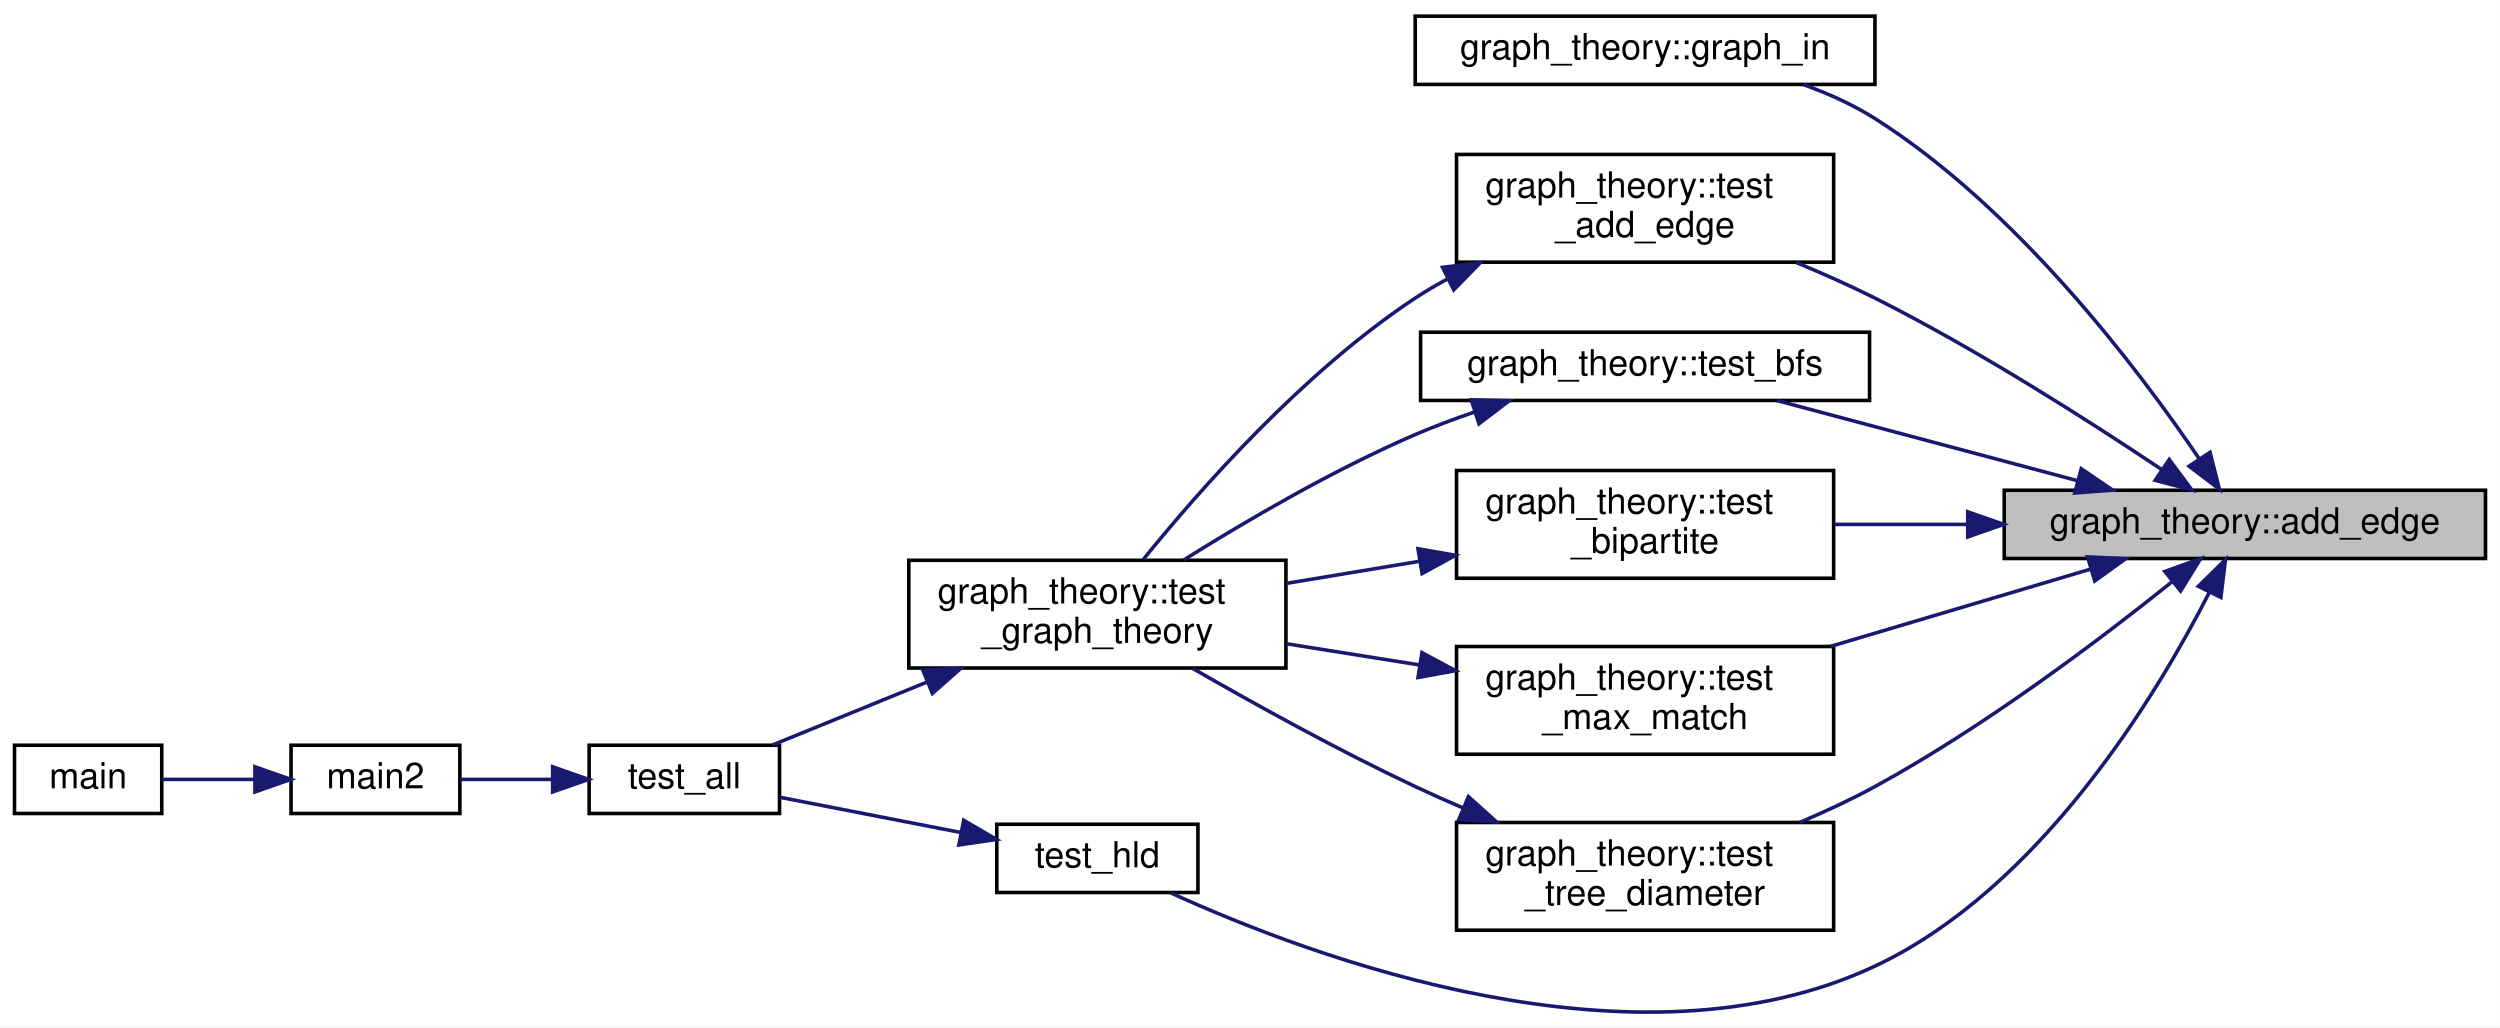
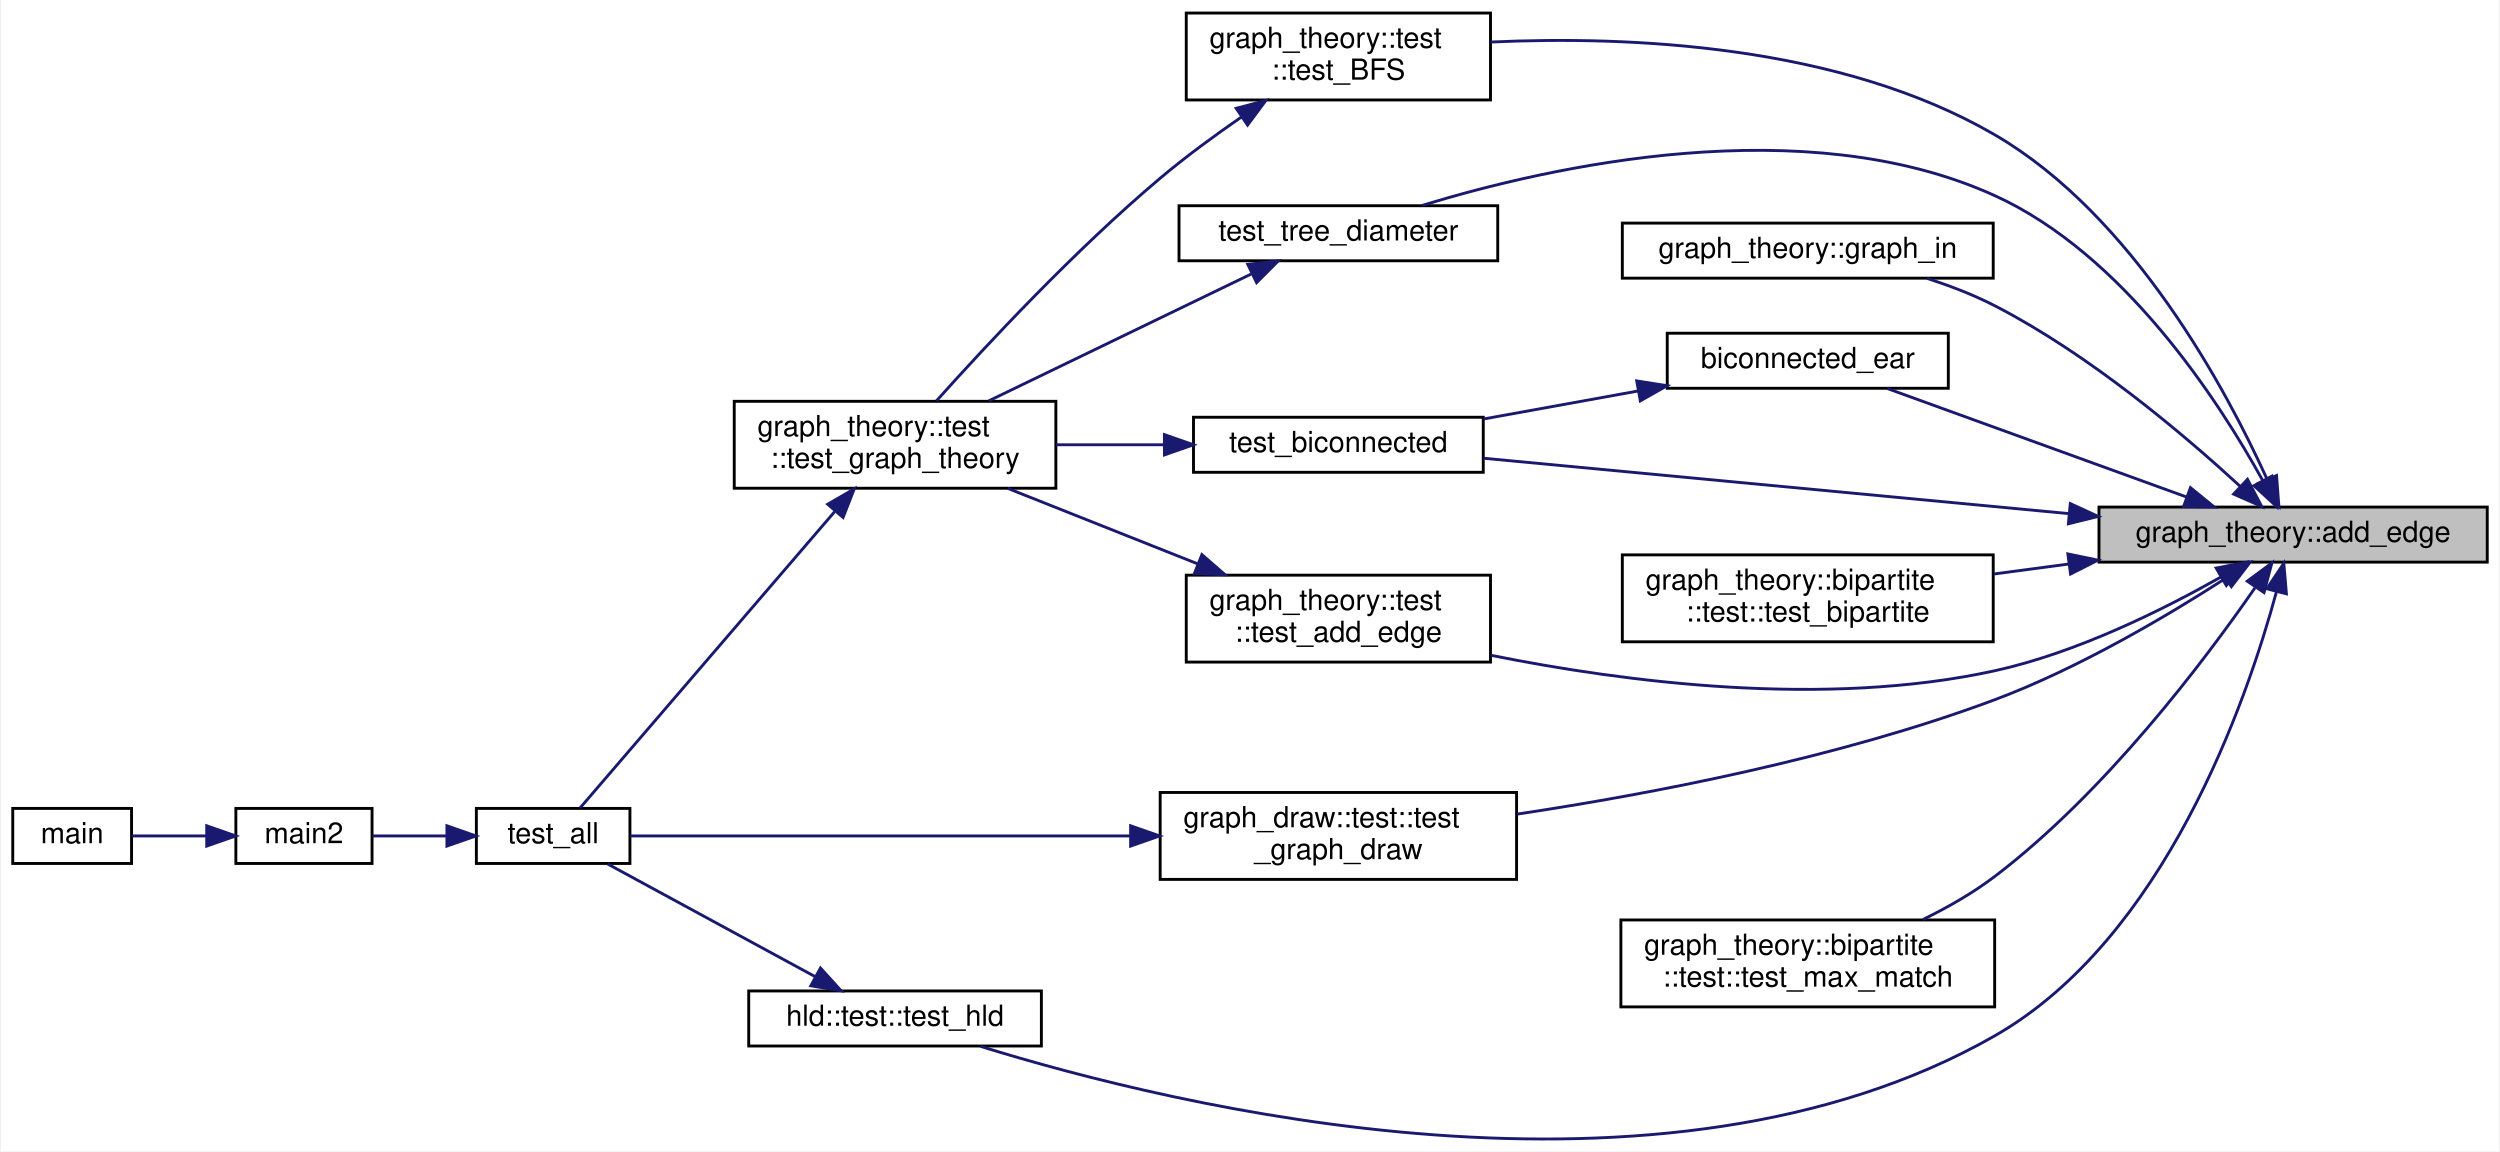
- <svg xmlns="http://www.w3.org/2000/svg" xmlns:xlink="http://www.w3.org/1999/xlink" width="696pt" height="286pt" viewBox="0.00 0.00 696.00 286.03">
-   <g id="graph0" class="graph" transform="scale(1 1) rotate(0) translate(4 282.03)">
-     <polygon fill="white" stroke="transparent" points="-4,4 -4,-282.03 692,-282.03 692,4 -4,4" />
+ <svg xmlns="http://www.w3.org/2000/svg" xmlns:xlink="http://www.w3.org/1999/xlink" width="862pt" height="397pt" viewBox="0.00 0.00 862.00 397.37">
+   <g id="graph0" class="graph" transform="scale(1 1) rotate(0) translate(4 393.37)">
+     <polygon fill="white" stroke="transparent" points="-4,4 -4,-393.37 858,-393.37 858,4 -4,4" />
    <g id="node1" class="node">
      <g id="a_node1">
        <a xlink:title=" ">
-           <polygon fill="#bfbfbf" stroke="black" points="554,-126.53 554,-145.53 688,-145.53 688,-126.53 554,-126.53" />
-           <text text-anchor="middle" x="621" y="-133.53" font-family="Helvetica,sans-Serif" font-size="10.00">graph_theory::add_edge</text>
+           <polygon fill="#bfbfbf" stroke="black" points="720,-199.37 720,-218.37 854,-218.37 854,-199.37 720,-199.37" />
+           <text text-anchor="middle" x="787" y="-206.37" font-family="Helvetica,sans-Serif" font-size="10.00">graph_theory::add_edge</text>
        </a>
      </g>
    </g>
    <g id="node2" class="node">
      <g id="a_node2">
-         <a xlink:href="namespacegraph__theory.html#a305e818c99814cd465186b57c0a73f50" target="_top" xlink:title=" ">
-           <polygon fill="white" stroke="black" points="390,-258.53 390,-277.53 518,-277.53 518,-258.53 390,-258.53" />
-           <text text-anchor="middle" x="454" y="-265.53" font-family="Helvetica,sans-Serif" font-size="10.00">graph_theory::graph_in</text>
+         <a xlink:href="biconnected_8hpp.html#a789f23d7fc22d09960694892eeb41223" target="_top" xlink:title=" ">
+           <polygon fill="white" stroke="black" points="571,-259.37 571,-278.37 668,-278.37 668,-259.37 571,-259.37" />
+           <text text-anchor="middle" x="619.5" y="-266.37" font-family="Helvetica,sans-Serif" font-size="10.00">biconnected_ear</text>
        </a>
      </g>
    </g>
    <g id="edge1" class="edge">
-       <path fill="none" stroke="midnightblue" d="M608.24,-154.37C591.28,-179.38 557.59,-223.94 518,-249.03 511.92,-252.88 505.02,-255.98 498.06,-258.48" />
-       <polygon fill="midnightblue" stroke="midnightblue" points="611.3,-156.09 613.9,-145.82 605.46,-152.23 611.3,-156.09" />
+       <path fill="none" stroke="midnightblue" d="M750.19,-221.85C719.1,-233.12 674.81,-249.18 646.87,-259.31" />
+       <polygon fill="midnightblue" stroke="midnightblue" points="751.57,-225.08 759.78,-218.38 749.18,-218.5 751.57,-225.08" />
    </g>
    <g id="node3" class="node">
      <g id="a_node3">
-         <a xlink:href="namespacegraph__theory.html#af419fd09d176890f30126a49064cbd9b" target="_top" xlink:title=" ">
-           <polygon fill="white" stroke="black" points="401.5,-209.03 401.5,-239.03 506.5,-239.03 506.5,-209.03 401.5,-209.03" />
-           <text text-anchor="start" x="409.5" y="-227.03" font-family="Helvetica,sans-Serif" font-size="10.00">graph_theory::test</text>
-           <text text-anchor="middle" x="454" y="-216.03" font-family="Helvetica,sans-Serif" font-size="10.00">_add_edge</text>
-         </a>
-       </g>
-     </g>
-     <g id="edge2" class="edge">
-       <path fill="none" stroke="midnightblue" d="M597.77,-151.34C577.53,-164.89 546.55,-184.68 518,-199.03 511.06,-202.51 503.51,-205.86 496.13,-208.92" />
-       <polygon fill="midnightblue" stroke="midnightblue" points="599.94,-154.1 606.26,-145.6 596.02,-148.3 599.94,-154.1" />
+         <a xlink:href="test__biconnected_8hpp.html#a07c975aa9b96f7bdb70155ae0c3acd17" target="_top" xlink:title=" ">
+           <polygon fill="white" stroke="black" points="407.5,-230.37 407.5,-249.37 507.5,-249.37 507.5,-230.37 407.5,-230.37" />
+           <text text-anchor="middle" x="457.5" y="-237.37" font-family="Helvetica,sans-Serif" font-size="10.00">test_biconnected</text>
+         </a>
+       </g>
+     </g>
+     <g id="edge12" class="edge">
+       <path fill="none" stroke="midnightblue" d="M709.55,-216.11C647.23,-222.01 561.07,-230.16 507.62,-235.22" />
+       <polygon fill="midnightblue" stroke="midnightblue" points="710.1,-219.57 719.73,-215.14 709.44,-212.6 710.1,-219.57" />
    </g>
    <g id="node8" class="node">
      <g id="a_node8">
-         <a xlink:href="namespacegraph__theory.html#a2aea60be1c24dc82badd96e40923038b" target="_top" xlink:title=" ">
-           <polygon fill="white" stroke="black" points="391.5,-170.53 391.5,-189.53 516.5,-189.53 516.5,-170.53 391.5,-170.53" />
-           <text text-anchor="middle" x="454" y="-177.53" font-family="Helvetica,sans-Serif" font-size="10.00">graph_theory::test_bfs</text>
+         <a xlink:href="namespacegraph__theory.html#a305e818c99814cd465186b57c0a73f50" target="_top" xlink:title=" ">
+           <polygon fill="white" stroke="black" points="555.5,-297.37 555.5,-316.37 683.5,-316.37 683.5,-297.37 555.5,-297.37" />
+           <text text-anchor="middle" x="619.5" y="-304.37" font-family="Helvetica,sans-Serif" font-size="10.00">graph_theory::graph_in</text>
        </a>
      </g>
    </g>
    <g id="edge7" class="edge">
-       <path fill="none" stroke="midnightblue" d="M574.42,-148.18C548.02,-155.22 515.26,-163.96 490.73,-170.5" />
-       <polygon fill="midnightblue" stroke="midnightblue" points="575.44,-151.53 584.2,-145.57 573.63,-144.77 575.44,-151.53" />
+       <path fill="none" stroke="midnightblue" d="M768.78,-225.48C749.54,-243.21 716.77,-271.02 684,-287.87 676.73,-291.61 668.61,-294.73 660.67,-297.3" />
+       <polygon fill="midnightblue" stroke="midnightblue" points="771.26,-227.95 776.16,-218.56 766.47,-222.84 771.26,-227.95" />
    </g>
    <g id="node9" class="node">
      <g id="a_node9">
-         <a xlink:href="namespacegraph__theory.html#aeebcf017acc0533f31c46d62d0cebe72" target="_top" xlink:title=" ">
-           <polygon fill="white" stroke="black" points="401.5,-121.03 401.5,-151.03 506.5,-151.03 506.5,-121.03 401.5,-121.03" />
-           <text text-anchor="start" x="409.5" y="-139.03" font-family="Helvetica,sans-Serif" font-size="10.00">graph_theory::test</text>
-           <text text-anchor="middle" x="454" y="-128.03" font-family="Helvetica,sans-Serif" font-size="10.00">_bipartite</text>
-         </a>
-       </g>
-     </g>
-     <g id="edge9" class="edge">
-       <path fill="none" stroke="midnightblue" d="M543.82,-136.03C531.25,-136.03 518.49,-136.03 506.7,-136.03" />
-       <polygon fill="midnightblue" stroke="midnightblue" points="543.84,-139.53 553.84,-136.03 543.84,-132.53 543.84,-139.53" />
+         <a xlink:href="namespacegraph__theory_1_1test.html#afca7670537e2da47c79f8e3602e96c2c" target="_top" xlink:title=" ">
+           <polygon fill="white" stroke="black" points="405,-164.87 405,-194.87 510,-194.87 510,-164.87 405,-164.87" />
+           <text text-anchor="start" x="413" y="-182.87" font-family="Helvetica,sans-Serif" font-size="10.00">graph_theory::test</text>
+           <text text-anchor="middle" x="457.5" y="-171.87" font-family="Helvetica,sans-Serif" font-size="10.00">::test_add_edge</text>
+         </a>
+       </g>
+     </g>
+     <g id="edge8" class="edge">
+       <path fill="none" stroke="midnightblue" d="M762.1,-194.24C742.07,-182.89 712.28,-168.07 684,-161.87 625.31,-149 556.22,-157.94 510.13,-167.22" />
+       <polygon fill="midnightblue" stroke="midnightblue" points="760.44,-197.33 770.84,-199.33 763.96,-191.28 760.44,-197.33" />
    </g>
    <g id="node10" class="node">
      <g id="a_node10">
-         <a xlink:href="hld_8hpp.html#a0f8ebd0629dcb0e21fdf73d137fce723" target="_top" xlink:title=" ">
-           <polygon fill="white" stroke="black" points="273.5,-33.53 273.5,-52.53 329.5,-52.53 329.5,-33.53 273.5,-33.53" />
-           <text text-anchor="middle" x="301.5" y="-40.53" font-family="Helvetica,sans-Serif" font-size="10.00">test_hld</text>
-         </a>
-       </g>
-     </g>
-     <g id="edge11" class="edge">
-       <path fill="none" stroke="midnightblue" d="M611.15,-117.17C596.46,-88.41 564.04,-34.66 518,-13.03 451.33,18.3 361.19,-15.5 322.02,-33.39" />
-       <polygon fill="midnightblue" stroke="midnightblue" points="608.04,-118.78 615.6,-126.21 614.32,-115.69 608.04,-118.78" />
+         <a xlink:href="namespacegraph__theory_1_1test.html#a89fa4a3244eff73fe109343d7e132c43" target="_top" xlink:title=" ">
+           <polygon fill="white" stroke="black" points="405,-358.87 405,-388.87 510,-388.87 510,-358.87 405,-358.87" />
+           <text text-anchor="start" x="413" y="-376.87" font-family="Helvetica,sans-Serif" font-size="10.00">graph_theory::test</text>
+           <text text-anchor="middle" x="457.5" y="-365.87" font-family="Helvetica,sans-Serif" font-size="10.00">::test_BFS</text>
+         </a>
+       </g>
+     </g>
+     <g id="edge10" class="edge">
+       <path fill="none" stroke="midnightblue" d="M778.03,-227.94C764.03,-258.8 731.9,-319.02 684,-346.87 630.66,-377.89 558.26,-381.07 510.04,-378.86" />
+       <polygon fill="midnightblue" stroke="midnightblue" points="781.28,-229.26 782.08,-218.69 774.86,-226.45 781.28,-229.26" />
    </g>
    <g id="node11" class="node">
      <g id="a_node11">
-         <a xlink:href="namespacegraph__theory.html#abbe5b980d32347acbd0811f9c189d097" target="_top" xlink:title=" ">
-           <polygon fill="white" stroke="black" points="401.5,-72.03 401.5,-102.03 506.5,-102.03 506.5,-72.03 401.5,-72.03" />
-           <text text-anchor="start" x="409.5" y="-90.03" font-family="Helvetica,sans-Serif" font-size="10.00">graph_theory::test</text>
-           <text text-anchor="middle" x="454" y="-79.03" font-family="Helvetica,sans-Serif" font-size="10.00">_max_match</text>
+         <a xlink:href="namespacegraph__theory_1_1bipartite_1_1test.html#aab2e93dd92c799618ead37ec7b1d93b9" target="_top" xlink:title=" ">
+           <polygon fill="white" stroke="black" points="555.5,-171.87 555.5,-201.87 683.5,-201.87 683.5,-171.87 555.5,-171.87" />
+           <text text-anchor="start" x="563.5" y="-189.87" font-family="Helvetica,sans-Serif" font-size="10.00">graph_theory::bipartite</text>
+           <text text-anchor="middle" x="619.5" y="-178.87" font-family="Helvetica,sans-Serif" font-size="10.00">::test::test_bipartite</text>
        </a>
      </g>
    </g>
    <g id="edge13" class="edge">
-       <path fill="none" stroke="midnightblue" d="M578.06,-123.57C556.02,-117.03 528.84,-108.95 505.63,-102.06" />
-       <polygon fill="midnightblue" stroke="midnightblue" points="577.21,-126.97 587.79,-126.46 579.2,-120.26 577.21,-126.97" />
+       <path fill="none" stroke="midnightblue" d="M709.53,-198.71C700.87,-197.55 692.12,-196.39 683.65,-195.26" />
+       <polygon fill="midnightblue" stroke="midnightblue" points="709.26,-202.2 719.64,-200.05 710.19,-195.26 709.26,-202.2" />
    </g>
    <g id="node12" class="node">
      <g id="a_node12">
-         <a xlink:href="namespacegraph__theory.html#aa96a8c7fd5bf97d564842e0a0312db5e" target="_top" xlink:title=" ">
-           <polygon fill="white" stroke="black" points="401.5,-23.03 401.5,-53.03 506.5,-53.03 506.5,-23.03 401.5,-23.03" />
-           <text text-anchor="start" x="409.5" y="-41.03" font-family="Helvetica,sans-Serif" font-size="10.00">graph_theory::test</text>
-           <text text-anchor="middle" x="454" y="-30.03" font-family="Helvetica,sans-Serif" font-size="10.00">_tree_diameter</text>
-         </a>
-       </g>
-     </g>
-     <g id="edge15" class="edge">
-       <path fill="none" stroke="midnightblue" d="M600.73,-120.05C580.9,-104.14 548.64,-79.74 518,-63.03 511.39,-59.42 504.15,-56.05 497,-53.03" />
-       <polygon fill="midnightblue" stroke="midnightblue" points="598.71,-122.92 608.68,-126.5 603.12,-117.48 598.71,-122.92" />
+         <a xlink:href="namespacegraph__draw_1_1test.html#a037737d6386f4405a42dc842eb4d7436" target="_top" xlink:title=" ">
+           <polygon fill="white" stroke="black" points="396,-89.87 396,-119.87 519,-119.87 519,-89.87 396,-89.87" />
+           <text text-anchor="start" x="404" y="-107.87" font-family="Helvetica,sans-Serif" font-size="10.00">graph_draw::test::test</text>
+           <text text-anchor="middle" x="457.5" y="-96.87" font-family="Helvetica,sans-Serif" font-size="10.00">_graph_draw</text>
+         </a>
+       </g>
+     </g>
+     <g id="edge14" class="edge">
+       <path fill="none" stroke="midnightblue" d="M763.72,-193.79C743.68,-180.88 713,-162.71 684,-151.87 630.06,-131.72 565.45,-119.36 519.24,-112.41" />
+       <polygon fill="midnightblue" stroke="midnightblue" points="761.86,-196.76 772.14,-199.31 765.7,-190.9 761.86,-196.76" />
+     </g>
+     <g id="node13" class="node">
+       <g id="a_node13">
+         <a xlink:href="namespacehld_1_1test.html#a2c2ea10aedda3e4e51f08d38ea3fa3f0" target="_top" xlink:title=" ">
+           <polygon fill="white" stroke="black" points="254,-32.37 254,-51.37 355,-51.37 355,-32.37 254,-32.37" />
+           <text text-anchor="middle" x="304.5" y="-39.37" font-family="Helvetica,sans-Serif" font-size="10.00">hld::test::test_hld</text>
+         </a>
+       </g>
+     </g>
+     <g id="edge16" class="edge">
+       <path fill="none" stroke="midnightblue" d="M781.26,-189.17C770.99,-151.36 742.69,-69.4 684,-35.87 569.01,29.82 400.55,-11.62 334.03,-32.24" />
+       <polygon fill="midnightblue" stroke="midnightblue" points="777.91,-190.17 783.79,-198.98 784.69,-188.43 777.91,-190.17" />
+     </g>
+     <g id="node14" class="node">
+       <g id="a_node14">
+         <a xlink:href="namespacegraph__theory_1_1bipartite_1_1test.html#af862fd7b59fb6a9e0a396a5bd8801c3e" target="_top" xlink:title=" ">
+           <polygon fill="white" stroke="black" points="555,-45.87 555,-75.87 684,-75.87 684,-45.87 555,-45.87" />
+           <text text-anchor="start" x="563" y="-63.87" font-family="Helvetica,sans-Serif" font-size="10.00">graph_theory::bipartite</text>
+           <text text-anchor="middle" x="619.5" y="-52.87" font-family="Helvetica,sans-Serif" font-size="10.00">::test::test_max_match</text>
+         </a>
+       </g>
+     </g>
+     <g id="edge18" class="edge">
+       <path fill="none" stroke="midnightblue" d="M773.86,-190.52C756.45,-165.35 722.24,-119.92 684,-90.87 676.52,-85.19 667.8,-80.21 659.26,-76.03" />
+       <polygon fill="midnightblue" stroke="midnightblue" points="771.17,-192.8 779.68,-199.1 776.96,-188.86 771.17,-192.8" />
+     </g>
+     <g id="node15" class="node">
+       <g id="a_node15">
+         <a xlink:href="tree_8hpp.html#a3723e2fdc7693c4777b321d0619f189d" target="_top" xlink:title=" ">
+           <polygon fill="white" stroke="black" points="402.5,-303.37 402.5,-322.37 512.5,-322.37 512.5,-303.37 402.5,-303.37" />
+           <text text-anchor="middle" x="457.5" y="-310.37" font-family="Helvetica,sans-Serif" font-size="10.00">test_tree_diameter</text>
+         </a>
+       </g>
+     </g>
+     <g id="edge19" class="edge">
+       <path fill="none" stroke="midnightblue" d="M776.47,-227.6C761.25,-255.17 728.57,-305.6 684,-325.87 618.32,-355.75 530.56,-335.96 486.39,-322.47" />
+       <polygon fill="midnightblue" stroke="midnightblue" points="779.67,-229.05 781.28,-218.57 773.49,-225.75 779.67,-229.05" />
+     </g>
+     <g id="edge2" class="edge">
+       <path fill="none" stroke="midnightblue" d="M560.85,-258.42C543.4,-255.26 524.39,-251.81 507.55,-248.76" />
+       <polygon fill="midnightblue" stroke="midnightblue" points="560.46,-261.91 570.93,-260.25 561.71,-255.02 560.46,-261.91" />
    </g>
    <g id="node4" class="node">
      <g id="a_node4">
-         <a xlink:href="namespacegraph__theory.html#aa2b38897f4c429325f0eb73b1137755a" target="_top" xlink:title=" ">
-           <polygon fill="white" stroke="black" points="249,-96.03 249,-126.03 354,-126.03 354,-96.03 249,-96.03" />
-           <text text-anchor="start" x="257" y="-114.03" font-family="Helvetica,sans-Serif" font-size="10.00">graph_theory::test</text>
-           <text text-anchor="middle" x="301.5" y="-103.03" font-family="Helvetica,sans-Serif" font-size="10.00">_graph_theory</text>
+         <a xlink:href="namespacegraph__theory_1_1test.html#a147e0cf4f86928e4e422c6b9198a2371" target="_top" xlink:title=" ">
+           <polygon fill="white" stroke="black" points="249,-224.87 249,-254.87 360,-254.87 360,-224.87 249,-224.87" />
+           <text text-anchor="start" x="257" y="-242.87" font-family="Helvetica,sans-Serif" font-size="10.00">graph_theory::test</text>
+           <text text-anchor="middle" x="304.5" y="-231.87" font-family="Helvetica,sans-Serif" font-size="10.00">::test_graph_theory</text>
        </a>
      </g>
    </g>
    <g id="edge3" class="edge">
-       <path fill="none" stroke="midnightblue" d="M399.09,-204.41C395.94,-202.73 392.89,-200.93 390,-199.03 358.88,-178.51 329.86,-145.53 314.32,-126.31" />
-       <polygon fill="midnightblue" stroke="midnightblue" points="397.61,-207.59 408.13,-208.89 400.72,-201.32 397.61,-207.59" />
+       <path fill="none" stroke="midnightblue" d="M397.32,-239.87C385.04,-239.87 372.14,-239.87 360.03,-239.87" />
+       <polygon fill="midnightblue" stroke="midnightblue" points="397.47,-243.37 407.47,-239.87 397.47,-236.37 397.47,-243.37" />
    </g>
    <g id="node5" class="node">
      <g id="a_node5">
        <a xlink:href="test_8cpp.html#aa1c715cac916839a95e25b65b4071c4a" target="_top" xlink:title=" ">
-           <polygon fill="white" stroke="black" points="160,-55.53 160,-74.53 213,-74.53 213,-55.53 160,-55.53" />
-           <text text-anchor="middle" x="186.5" y="-62.53" font-family="Helvetica,sans-Serif" font-size="10.00">test_all</text>
+           <polygon fill="white" stroke="black" points="160,-95.37 160,-114.37 213,-114.37 213,-95.37 160,-95.37" />
+           <text text-anchor="middle" x="186.5" y="-102.37" font-family="Helvetica,sans-Serif" font-size="10.00">test_all</text>
        </a>
      </g>
    </g>
    <g id="edge4" class="edge">
-       <path fill="none" stroke="midnightblue" d="M253.98,-92.09C239.21,-86.08 223.51,-79.69 211.08,-74.62" />
-       <polygon fill="midnightblue" stroke="midnightblue" points="252.92,-95.43 263.5,-95.96 255.56,-88.95 252.92,-95.43" />
+       <path fill="none" stroke="midnightblue" d="M283.66,-216.79C257.89,-186.79 214.03,-135.75 195.81,-114.55" />
+       <polygon fill="midnightblue" stroke="midnightblue" points="281.25,-219.34 290.42,-224.65 286.56,-214.78 281.25,-219.34" />
    </g>
    <g id="node6" class="node">
      <g id="a_node6">
        <a xlink:href="test_8cpp.html#af095a232149097b5605064623a9345ac" target="_top" xlink:title=" ">
-           <polygon fill="white" stroke="black" points="77,-55.53 77,-74.53 124,-74.53 124,-55.53 77,-55.53" />
-           <text text-anchor="middle" x="100.5" y="-62.53" font-family="Helvetica,sans-Serif" font-size="10.00">main2</text>
+           <polygon fill="white" stroke="black" points="77,-95.37 77,-114.37 124,-114.37 124,-95.37 77,-95.37" />
+           <text text-anchor="middle" x="100.5" y="-102.37" font-family="Helvetica,sans-Serif" font-size="10.00">main2</text>
        </a>
      </g>
    </g>
    <g id="edge5" class="edge">
-       <path fill="none" stroke="midnightblue" d="M149.59,-65.03C140.96,-65.03 131.99,-65.03 124.16,-65.03" />
-       <polygon fill="midnightblue" stroke="midnightblue" points="149.84,-68.53 159.84,-65.03 149.84,-61.53 149.84,-68.53" />
+       <path fill="none" stroke="midnightblue" d="M149.59,-104.87C140.96,-104.87 131.99,-104.87 124.16,-104.87" />
+       <polygon fill="midnightblue" stroke="midnightblue" points="149.84,-108.37 159.84,-104.87 149.84,-101.37 149.84,-108.37" />
    </g>
    <g id="node7" class="node">
      <g id="a_node7">
        <a xlink:href="main_8hpp.html#a0ddf1224851353fc92bfbff6f499fa97" target="_top" xlink:title=" ">
-           <polygon fill="white" stroke="black" points="0,-55.53 0,-74.53 41,-74.53 41,-55.53 0,-55.53" />
-           <text text-anchor="middle" x="20.5" y="-62.53" font-family="Helvetica,sans-Serif" font-size="10.00">main</text>
+           <polygon fill="white" stroke="black" points="0,-95.37 0,-114.37 41,-114.37 41,-95.37 0,-95.37" />
+           <text text-anchor="middle" x="20.5" y="-102.37" font-family="Helvetica,sans-Serif" font-size="10.00">main</text>
        </a>
      </g>
    </g>
    <g id="edge6" class="edge">
-       <path fill="none" stroke="midnightblue" d="M66.66,-65.03C57.96,-65.03 48.84,-65.03 41.1,-65.03" />
-       <polygon fill="midnightblue" stroke="midnightblue" points="66.94,-68.53 76.94,-65.03 66.94,-61.53 66.94,-68.53" />
-     </g>
-     <g id="edge8" class="edge">
-       <path fill="none" stroke="midnightblue" d="M406.67,-167.37C400.99,-165.43 395.31,-163.31 390,-161.03 367.18,-151.21 342.75,-136.9 325.52,-126.1" />
-       <polygon fill="midnightblue" stroke="midnightblue" points="405.59,-170.7 416.19,-170.45 407.75,-164.04 405.59,-170.7" />
-     </g>
-     <g id="edge10" class="edge">
-       <path fill="none" stroke="midnightblue" d="M391.04,-125.73C378.77,-123.7 366.02,-121.58 354.13,-119.6" />
-       <polygon fill="midnightblue" stroke="midnightblue" points="390.77,-129.24 401.21,-127.42 391.92,-122.33 390.77,-129.24" />
-     </g>
-     <g id="edge12" class="edge">
-       <path fill="none" stroke="midnightblue" d="M263.56,-50.22C247.08,-53.43 228.07,-57.13 213.18,-60.03" />
-       <polygon fill="midnightblue" stroke="midnightblue" points="264.29,-53.64 273.43,-48.3 262.95,-46.77 264.29,-53.64" />
-     </g>
-     <g id="edge14" class="edge">
-       <path fill="none" stroke="midnightblue" d="M391.04,-96.91C378.77,-98.86 366.02,-100.9 354.13,-102.79" />
-       <polygon fill="midnightblue" stroke="midnightblue" points="391.88,-100.32 401.21,-95.29 390.78,-93.4 391.88,-100.32" />
-     </g>
-     <g id="edge16" class="edge">
-       <path fill="none" stroke="midnightblue" d="M403.36,-57.05C398.81,-59 394.3,-61 390,-63.03 368.68,-73.06 345.32,-85.98 328.1,-95.89" />
-       <polygon fill="midnightblue" stroke="midnightblue" points="404.81,-60.24 412.69,-53.16 402.11,-53.78 404.81,-60.24" />
+       <path fill="none" stroke="midnightblue" d="M66.66,-104.87C57.96,-104.87 48.84,-104.87 41.1,-104.87" />
+       <polygon fill="midnightblue" stroke="midnightblue" points="66.94,-108.37 76.94,-104.87 66.94,-101.37 66.94,-108.37" />
+     </g>
+     <g id="edge9" class="edge">
+       <path fill="none" stroke="midnightblue" d="M408.94,-198.77C387.78,-207.17 363.21,-216.94 343.33,-224.84" />
+       <polygon fill="midnightblue" stroke="midnightblue" points="410.4,-201.96 418.4,-195.01 407.81,-195.45 410.4,-201.96" />
+     </g>
+     <g id="edge11" class="edge">
+       <path fill="none" stroke="midnightblue" d="M424.14,-353.06C414.8,-346.61 404.76,-339.25 396,-331.87 366.53,-307.04 335.81,-274.04 318.82,-255.06" />
+       <polygon fill="midnightblue" stroke="midnightblue" points="422.23,-355.99 432.48,-358.7 426.16,-350.19 422.23,-355.99" />
+     </g>
+     <g id="edge15" class="edge">
+       <path fill="none" stroke="midnightblue" d="M385.79,-104.87C328.98,-104.87 252.4,-104.87 213.11,-104.87" />
+       <polygon fill="midnightblue" stroke="midnightblue" points="385.8,-108.37 395.8,-104.87 385.8,-101.37 385.8,-108.37" />
+     </g>
+     <g id="edge17" class="edge">
+       <path fill="none" stroke="midnightblue" d="M277.06,-56.23C255.09,-68.16 224.43,-84.81 205.28,-95.21" />
+       <polygon fill="midnightblue" stroke="midnightblue" points="278.76,-59.29 285.88,-51.44 275.42,-53.14 278.76,-59.29" />
+     </g>
+     <g id="edge20" class="edge">
+       <path fill="none" stroke="midnightblue" d="M427.44,-298.82C401.45,-286.25 363.46,-267.89 336.8,-255" />
+       <polygon fill="midnightblue" stroke="midnightblue" points="426.23,-302.13 436.76,-303.33 429.28,-295.82 426.23,-302.13" />
    </g>
  </g>
</svg>
